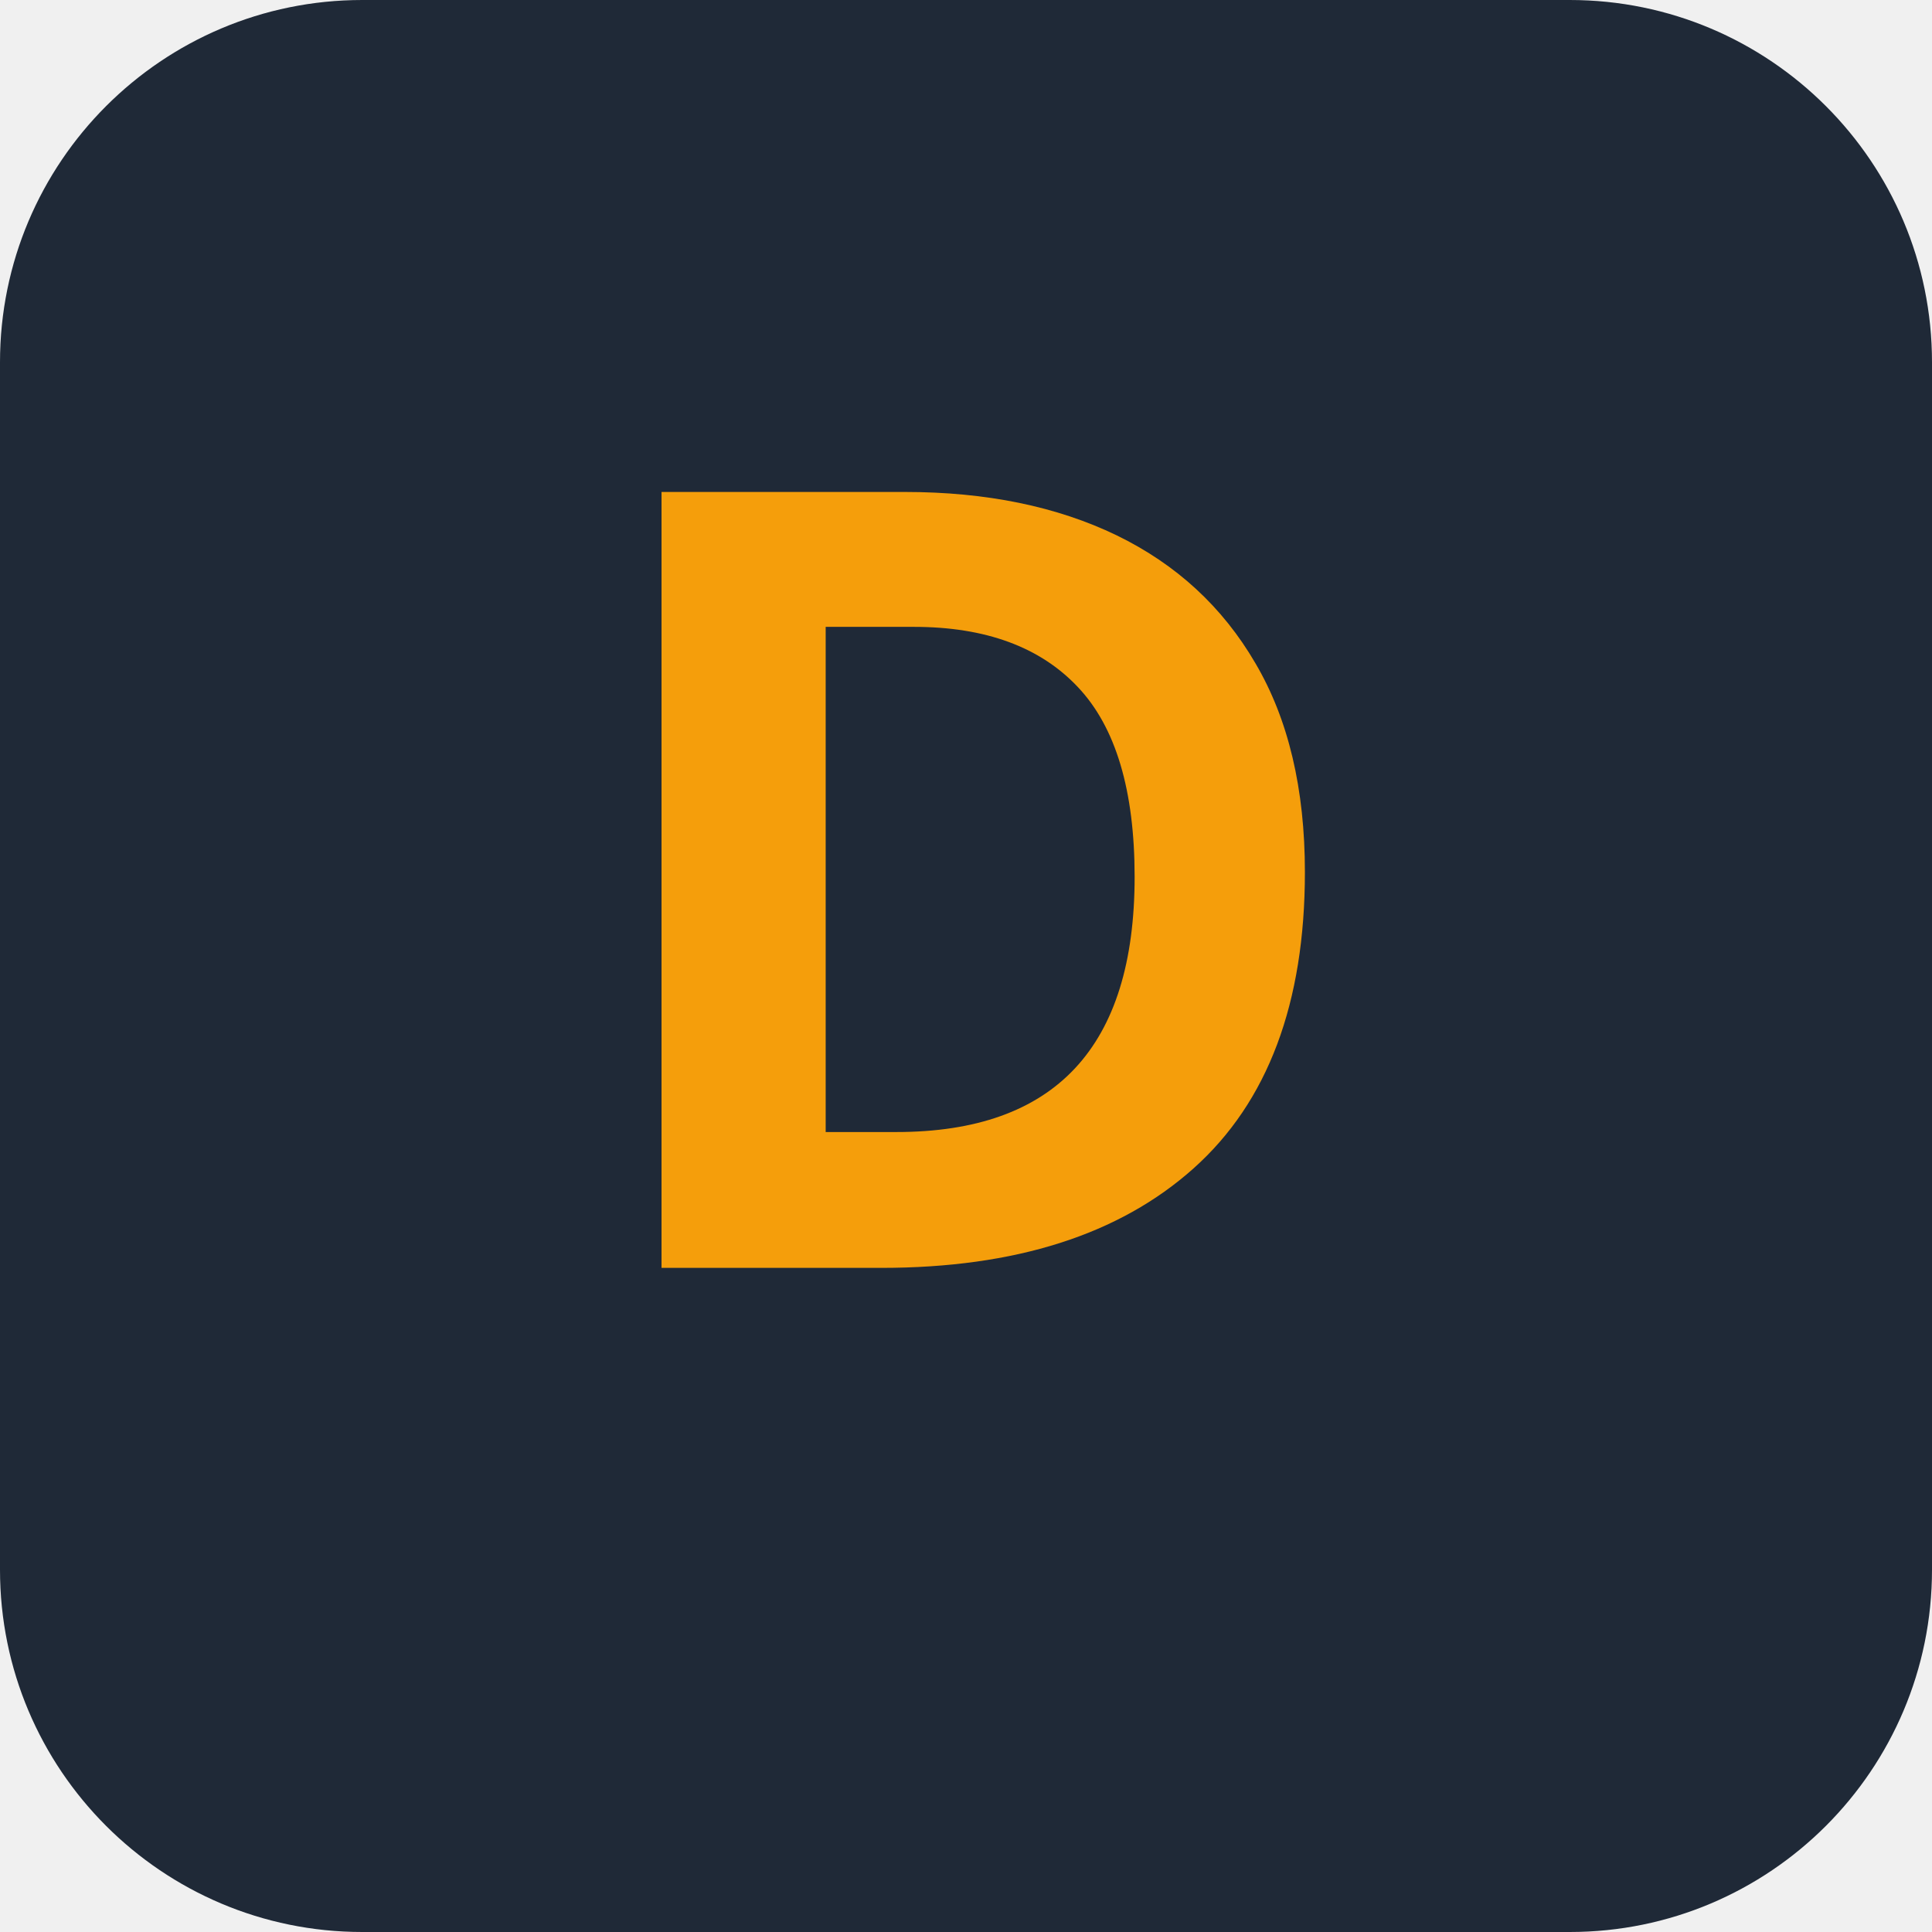
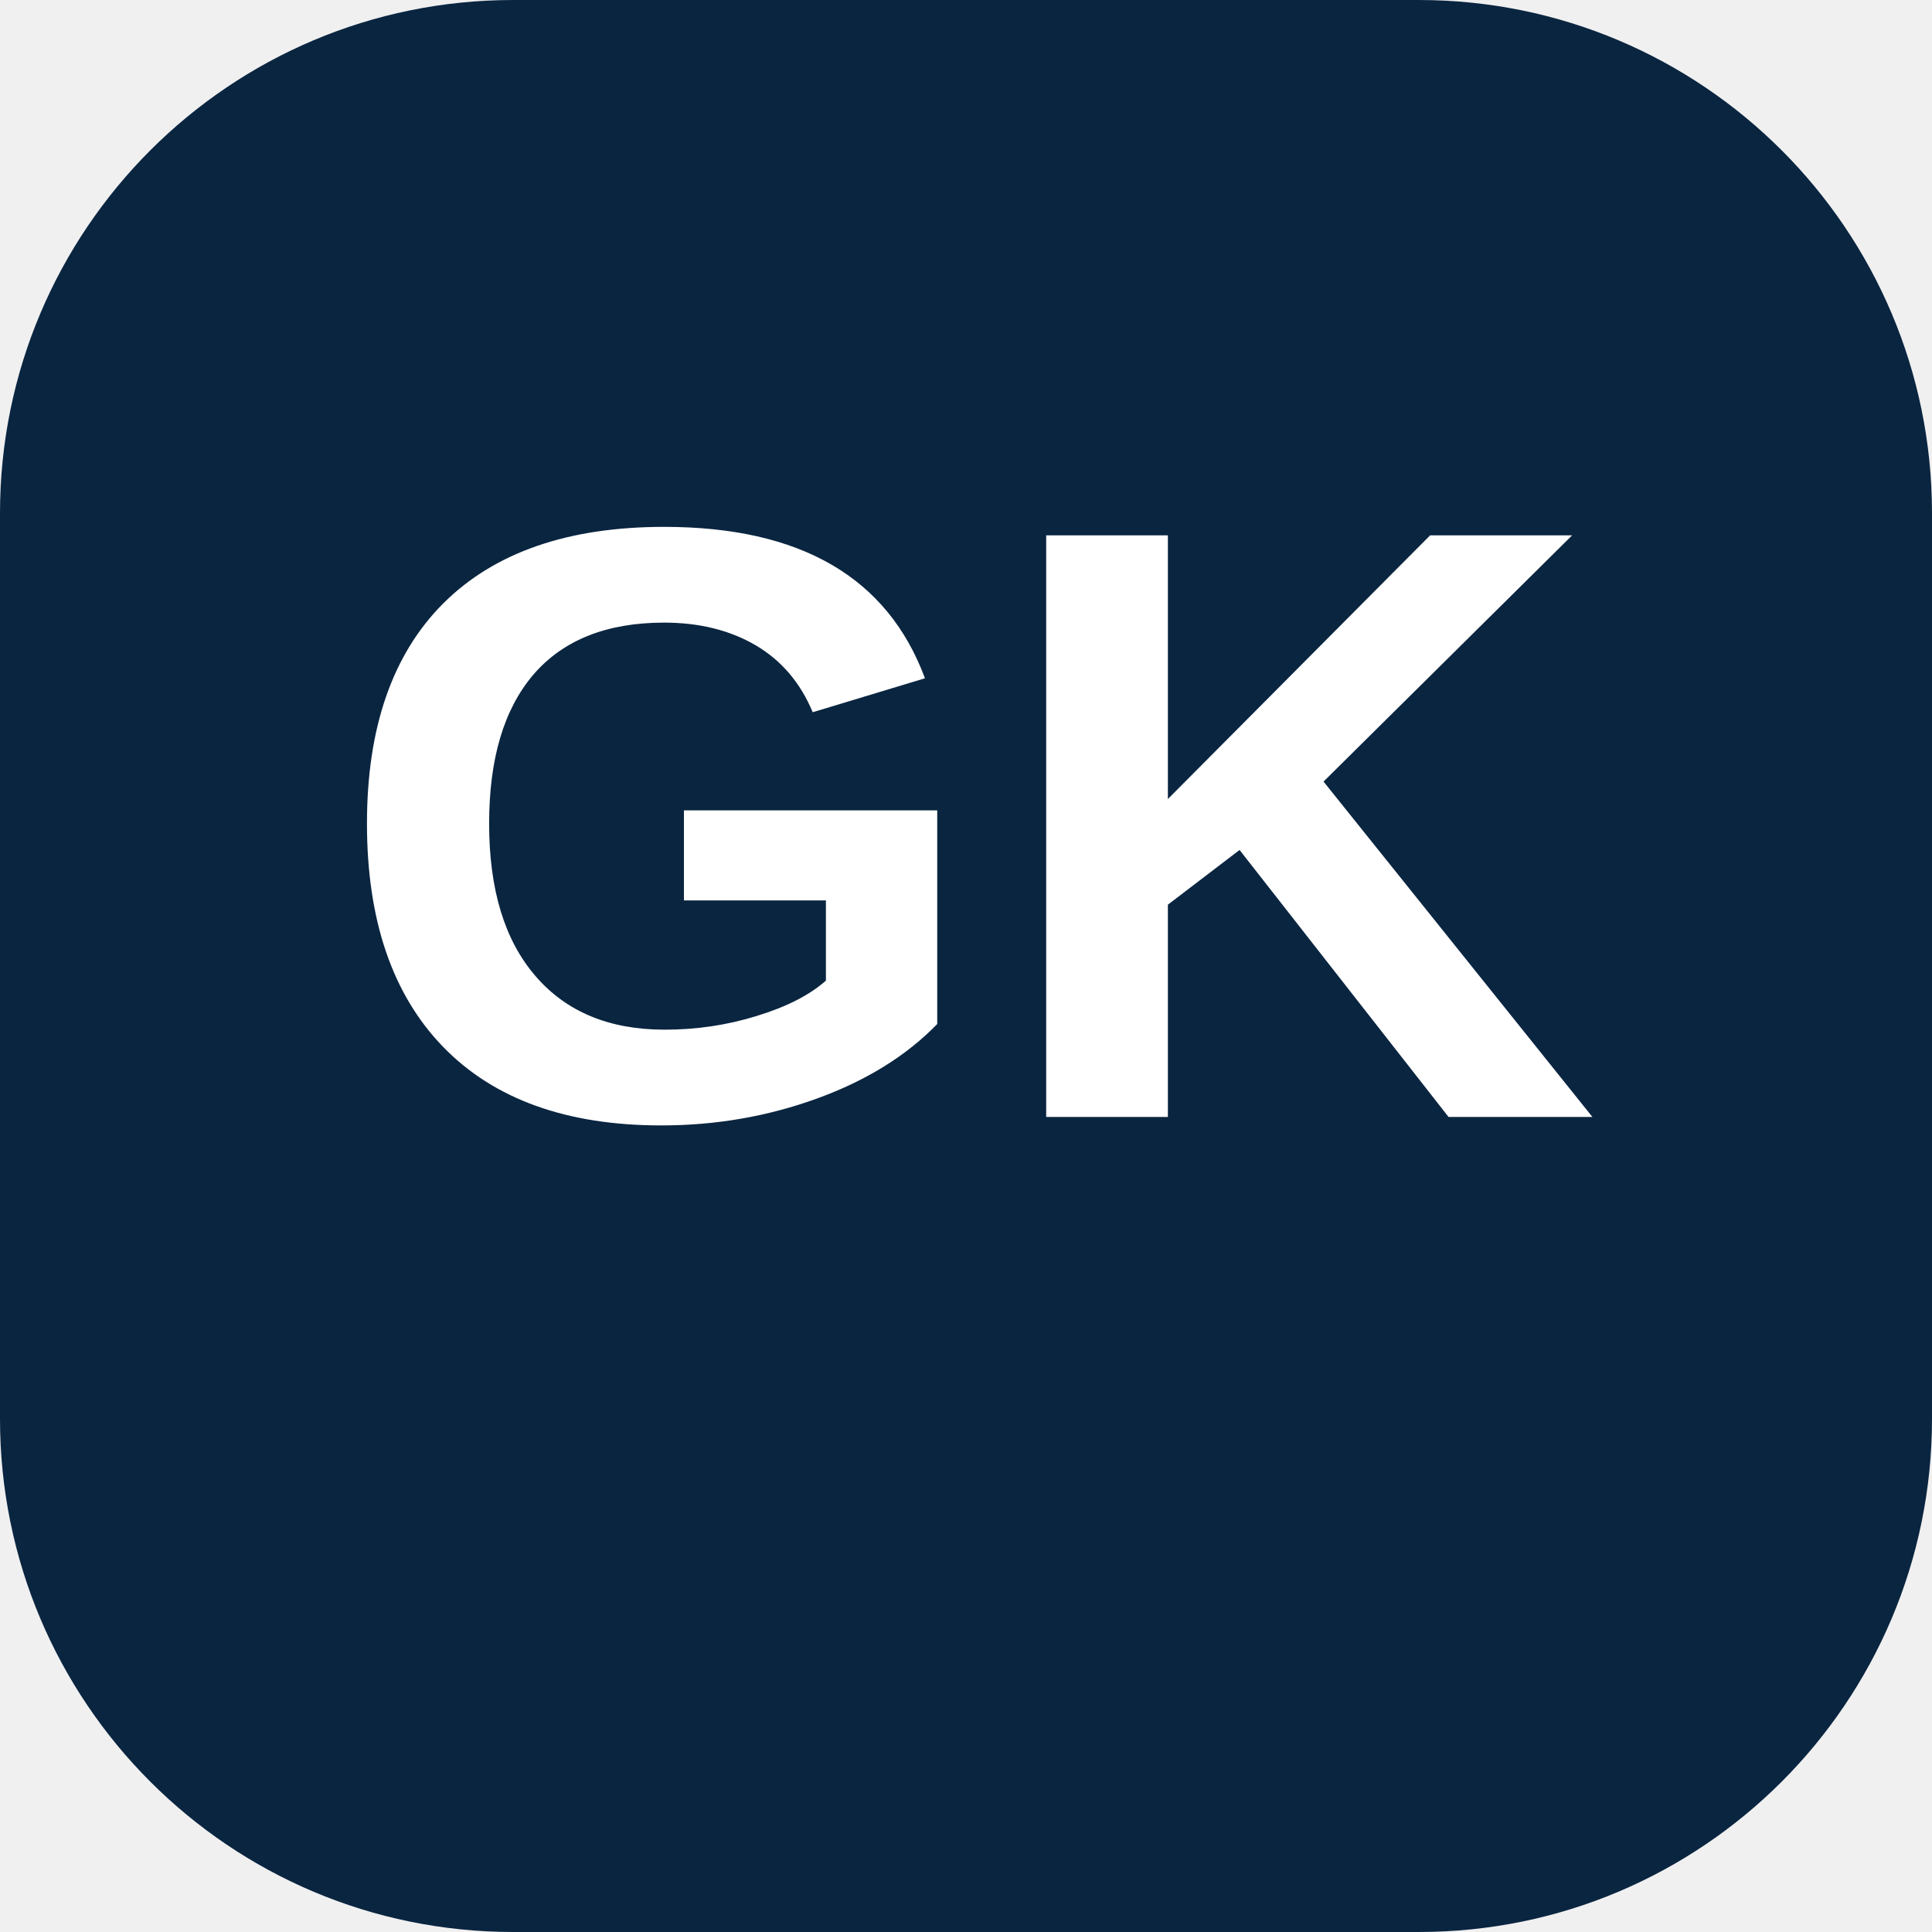
- <svg xmlns="http://www.w3.org/2000/svg" viewBox="0 0 64 64">
-   <rect width="64" height="64" rx="12" fill="#1F2937" />
-   <text x="32" y="42" font-family="system-ui,sans-serif" font-size="36" font-weight="700" text-anchor="middle" fill="#F59E0B">D</text>
+ <svg xmlns="http://www.w3.org/2000/svg" viewBox="0 0 64 64" width="64" height="64">
+   <rect width="64" height="64" rx="17" fill="#0A2540" />
+   <text x="32" y="37" font-family="Arial,Helvetica,sans-serif" font-size="28" font-weight="800" text-anchor="middle" fill="#FFFFFF">GK</text>
</svg>
